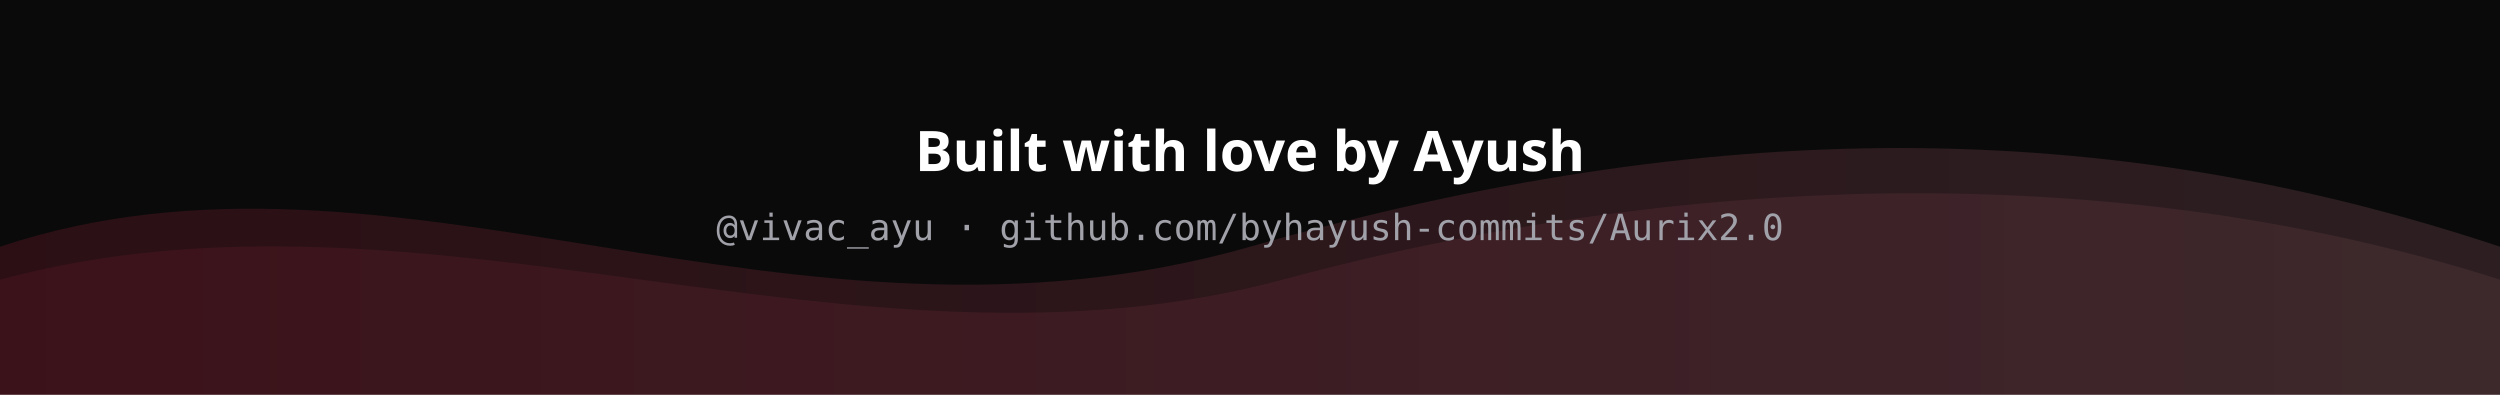
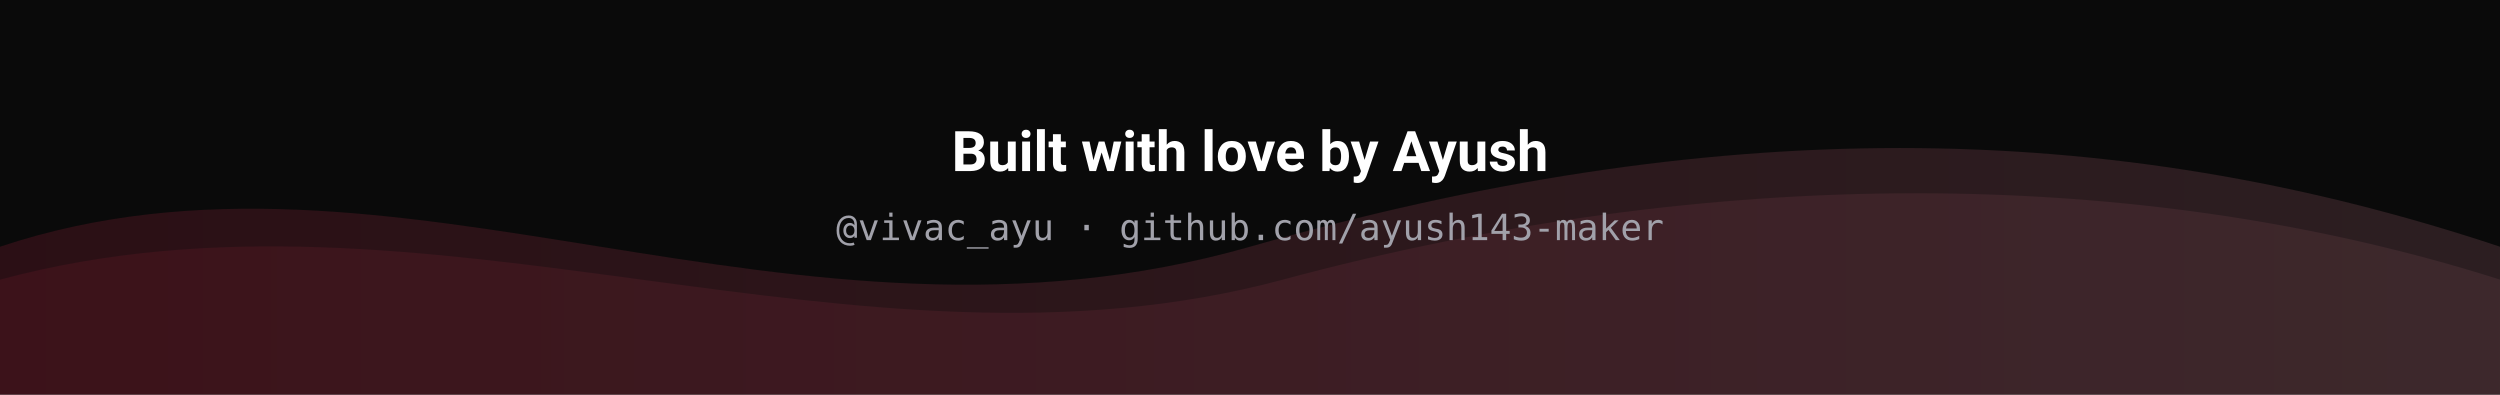
<svg xmlns="http://www.w3.org/2000/svg" width="1520" height="240" viewBox="0 0 1520 240">
  <defs>
    <linearGradient id="w" x1="0" y1="0" x2="1" y2="0">
      <stop offset="0" stop-color="#FA2D55" />
      <stop offset="1" stop-color="#FF9DB1" />
    </linearGradient>
  </defs>
  <rect width="1520" height="240" fill="#0A0A0A" />
  <path d="M0 150 C 240 70, 480 230, 760 150 S 1280 70, 1520 150 V240 H0 Z" fill="url(#w)" opacity="0.14" />
  <path d="M0 170 C 260 100, 520 240, 780 170 S 1300 100, 1520 170 V240 H0 Z" fill="url(#w)" opacity="0.08" />
-   <text x="760" y="104" text-anchor="middle" font-family="Outfit, Segoe UI, system-ui, sans-serif" font-size="34" font-weight="700" fill="#FFFFFF">Built with love by Ayush</text>
-   <text x="760" y="146" text-anchor="middle" font-family="monospace" font-size="22" fill="#A1A1AA">@vivac_ayu · github.com/byhayush-commits/Aurix2.0</text>
+   <text x="760" y="104" text-anchor="middle" font-family="Outfit, Poppins, Roboto, Helvetica Neue, Arial, sans-serif" font-size="34" font-weight="700" fill="#FFFFFF">Built with love by Ayush</text>
+   <text x="760" y="146" text-anchor="middle" font-family="monospace" font-size="22" fill="#A1A1AA">@vivac_ayu · github.com/ayush143-maker</text>
</svg>
